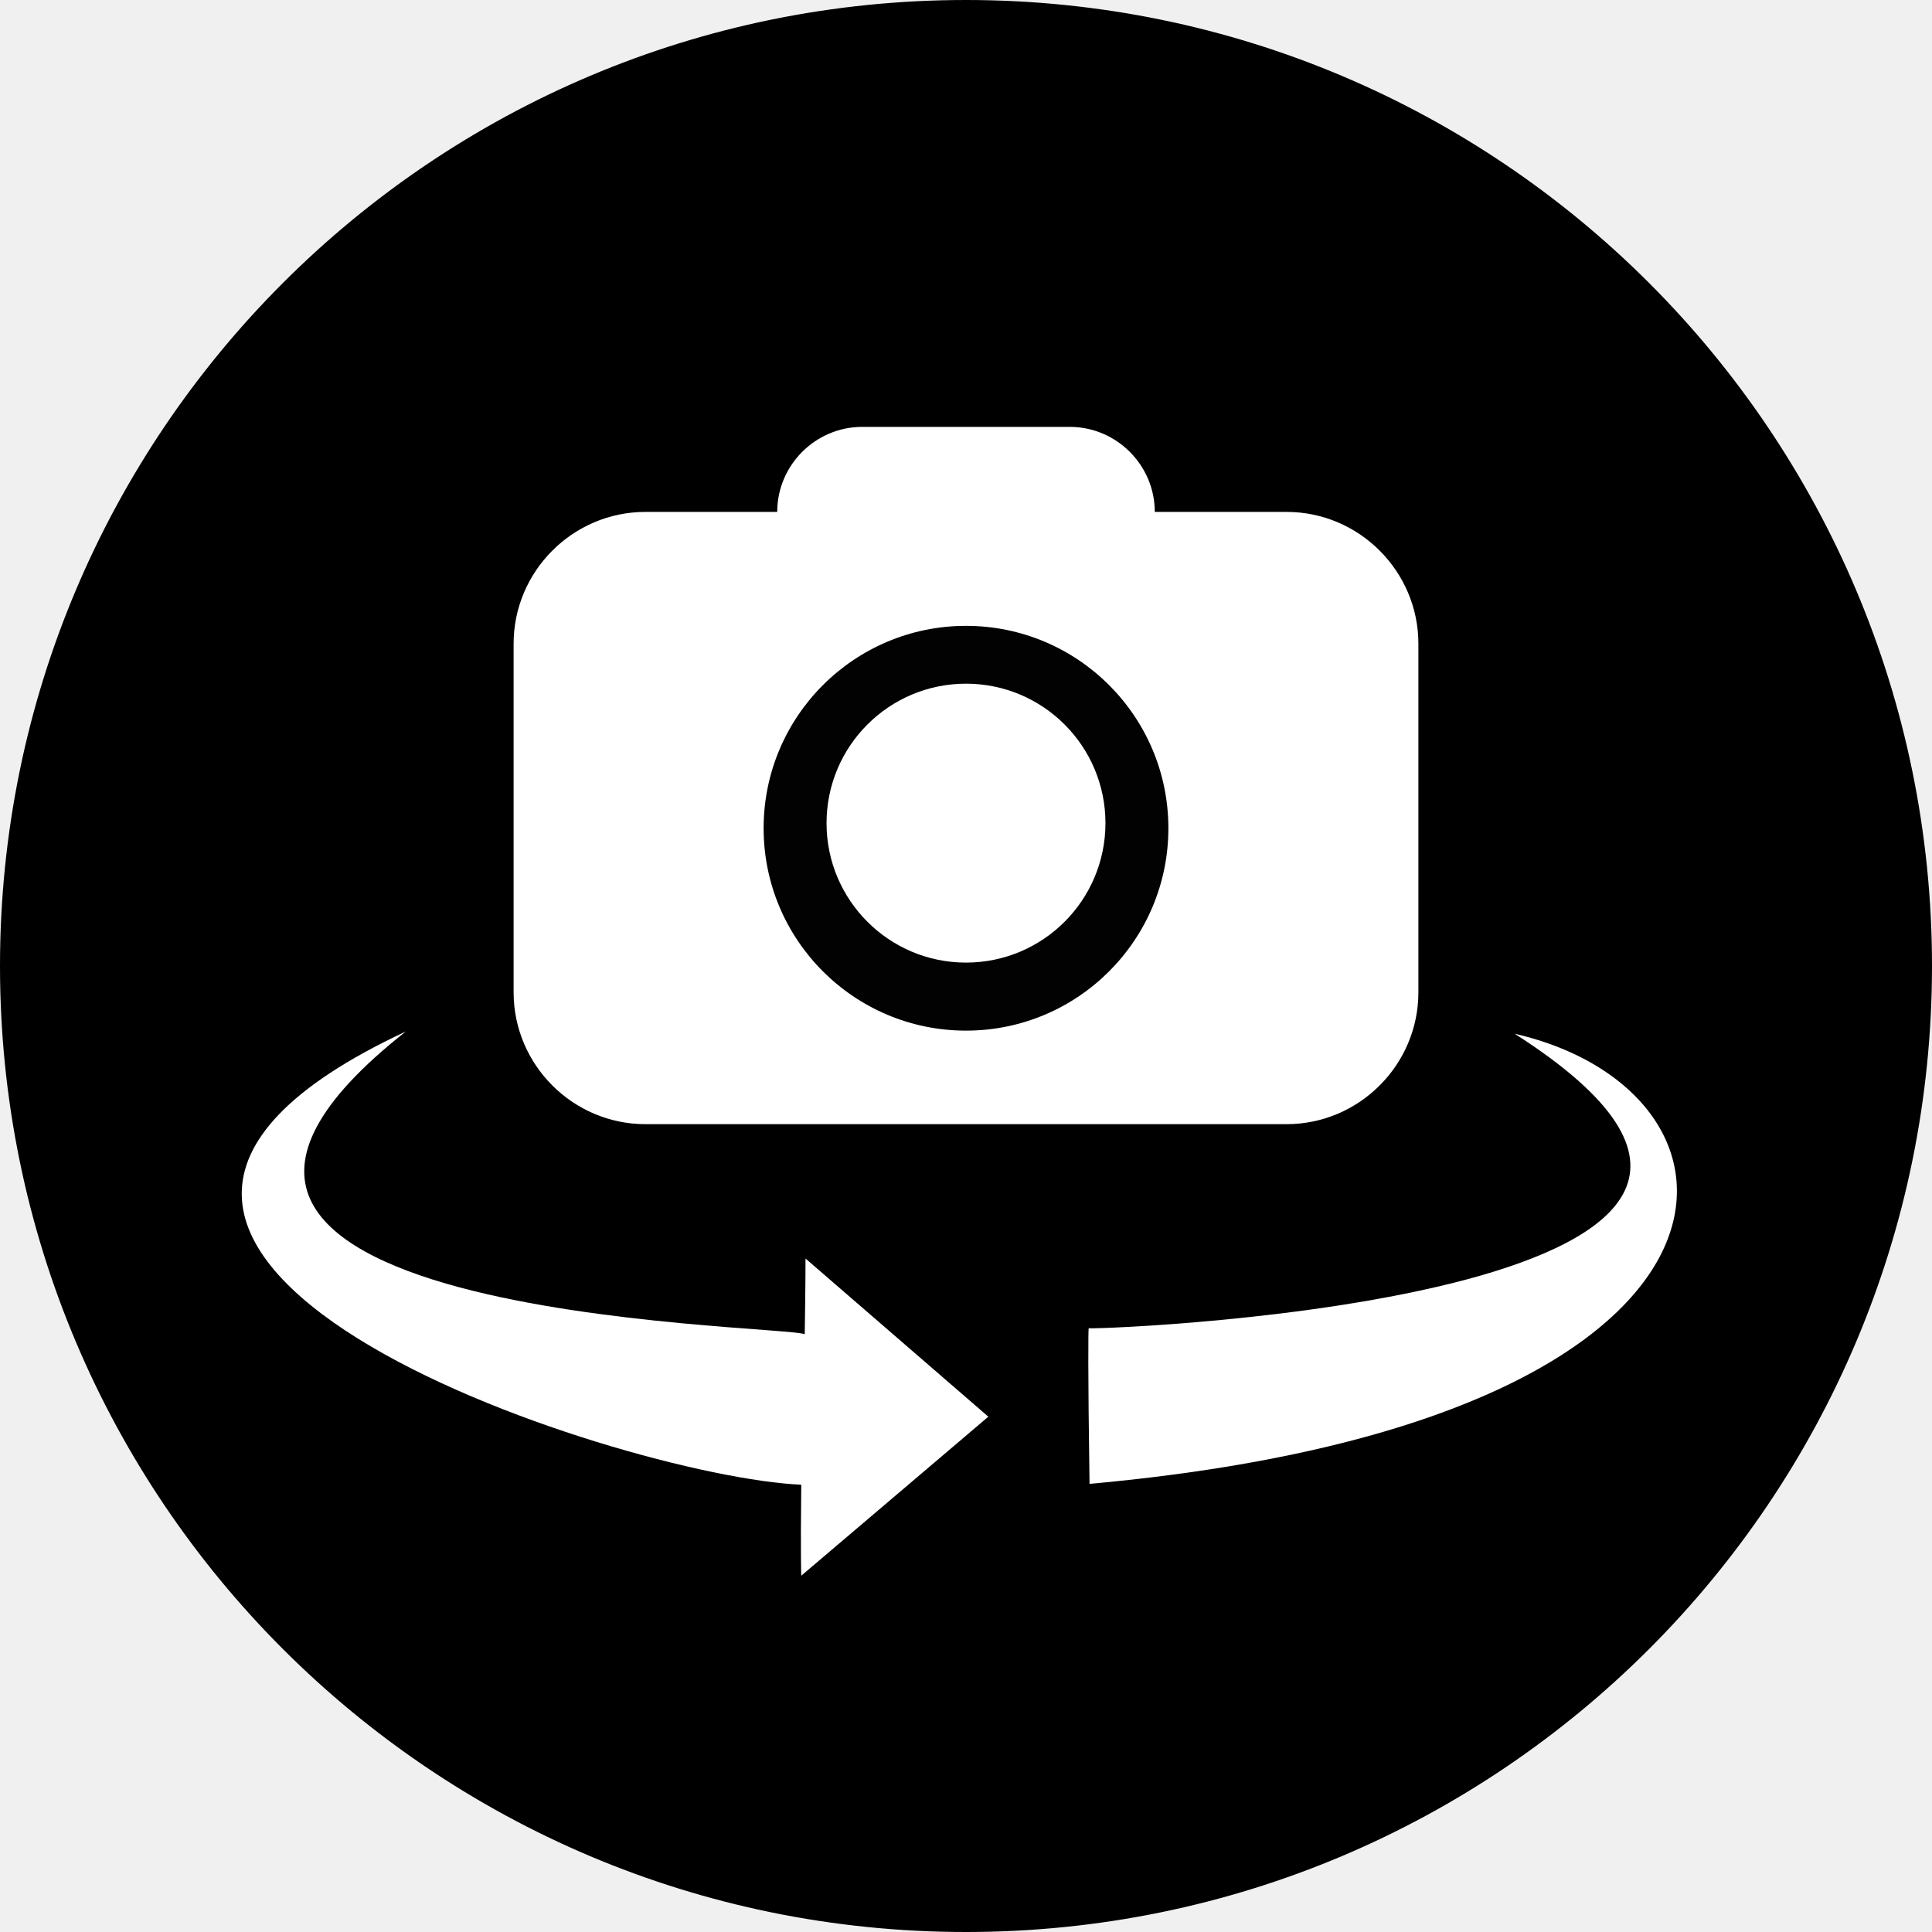
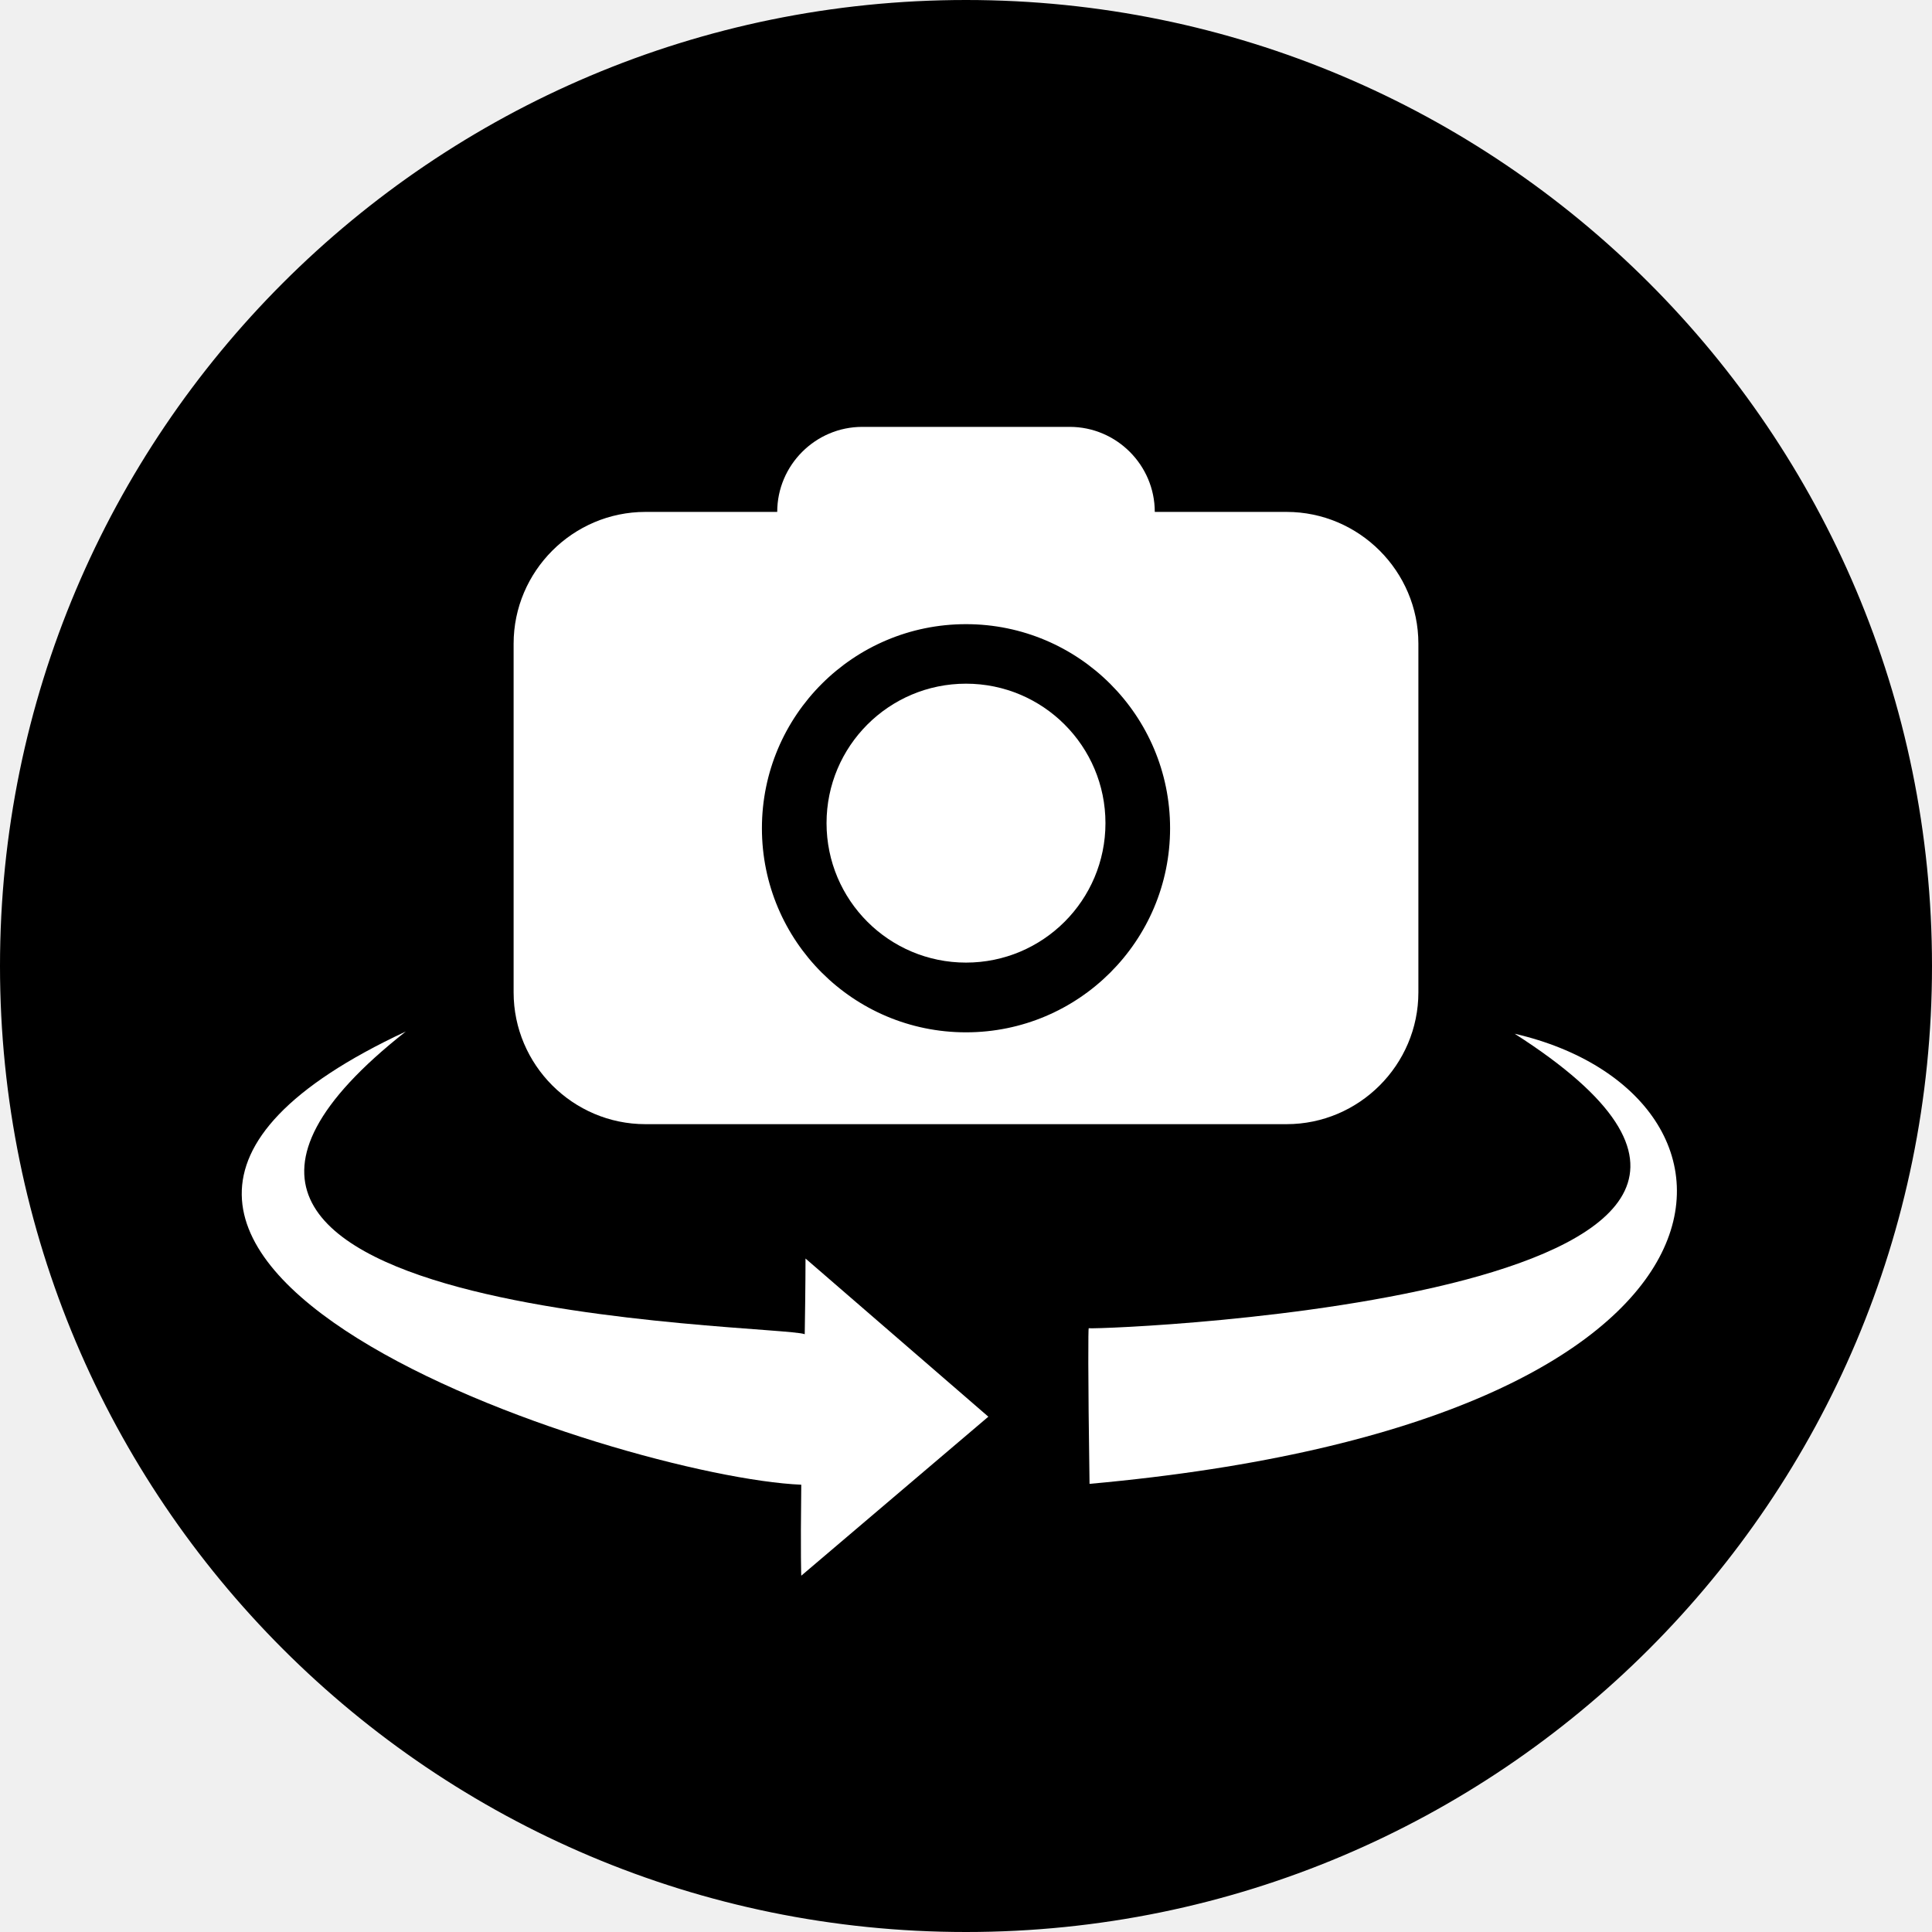
<svg xmlns="http://www.w3.org/2000/svg" version="1.1" x="0px" y="0px" viewBox="0 0 568 568" style="enable-background:new 0 0 568 568;" xml:space="preserve">
  <style type="text/css">
	.st0{stroke:#000000;stroke-miterlimit:10;}
	.st1{fill:#FFFFFF;}
- 	.st2{fill:#020202;}
</style>
  <g id="circ">
    <circle class="st0" cx="284" cy="284" r="283.5" />
  </g>
  <g id="cam">
    <circle class="st1" cx="284" cy="242" r="34" />
    <g>
      <g>
        <path class="st1" d="M378.25,330.5h-188.5c-21.313,0-38.75-17.438-38.75-38.75v-102.5c0-21.313,17.438-38.75,38.75-38.75h188.5     c21.313,0,38.75,17.438,38.75,38.75v102.5C417,313.063,399.563,330.5,378.25,330.5z" />
        <path class="st1" d="M339.5,151.5v-1c0-13.75-11.25-25-25-25h-61c-13.75,0-25,11.25-25,25v1c0,13.75,11.25,25,25,25h61     C328.25,176.5,339.5,165.25,339.5,151.5z" />
      </g>
-       <path class="st2" d="M284,184c-32.861,0-59.5,26.639-59.5,59.5S251.139,303,284,303s59.5-26.639,59.5-59.5S316.861,184,284,184z" />
+       <path class="st0" d="M284,184c-32.861,0-59.5,26.639-59.5,59.5S251.139,303,284,303s59.5-26.639,59.5-59.5S316.861,184,284,184z" />
      <circle class="st1" cx="284" cy="242" r="41" />
    </g>
  </g>
  <g id="arrows">
    <path class="st1" d="M119.319,303.25C11.569,388,229.354,389.254,236.587,392.252C236.819,378.5,236.819,370,236.819,370   l53.75,46.5l-55,46.75c0,0-0.25-5.5,0-26.75C182.569,434.25-20.431,368.5,119.319,303.25" />
    <path class="st1" d="M320.319,436.25c-0.496-33.455-0.378-45.759-0.247-45.75c6.446,0.452,246.137-9.333,125.235-86.586   C521.569,321.5,523.986,417.833,320.319,436.25z" />
    <path class="st1" d="M306.569,482.5" />
  </g>
</svg>
